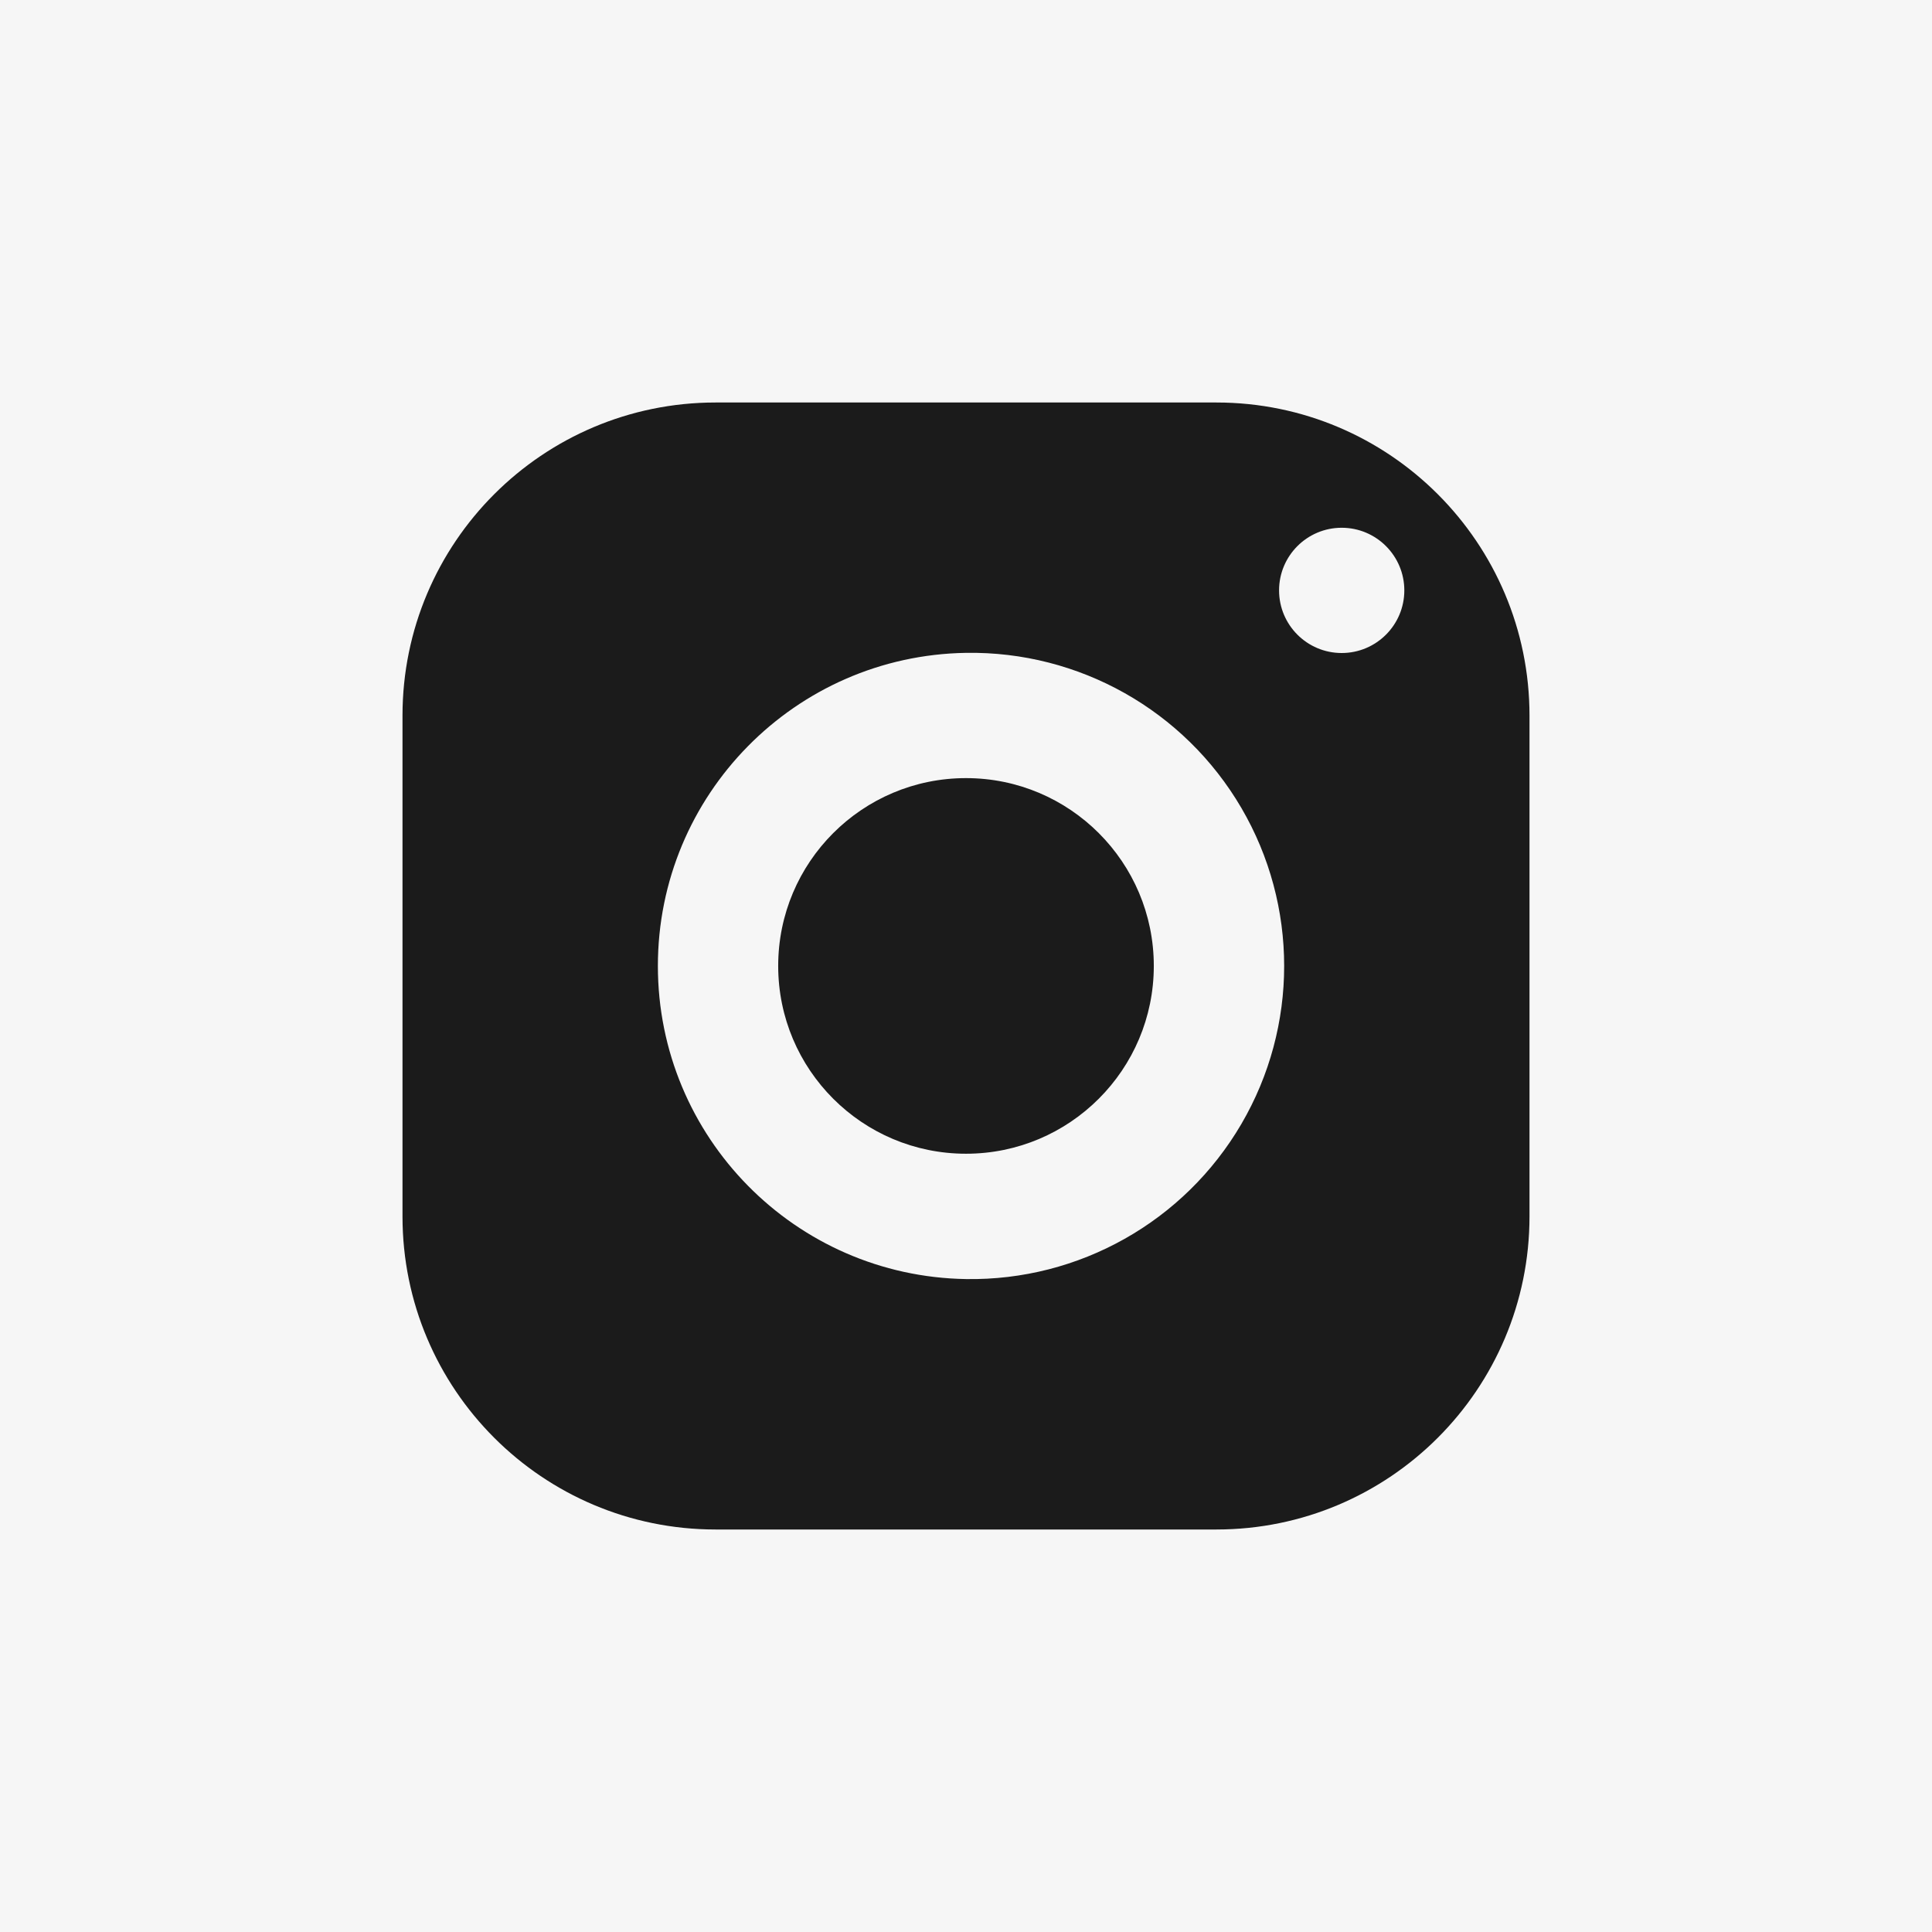
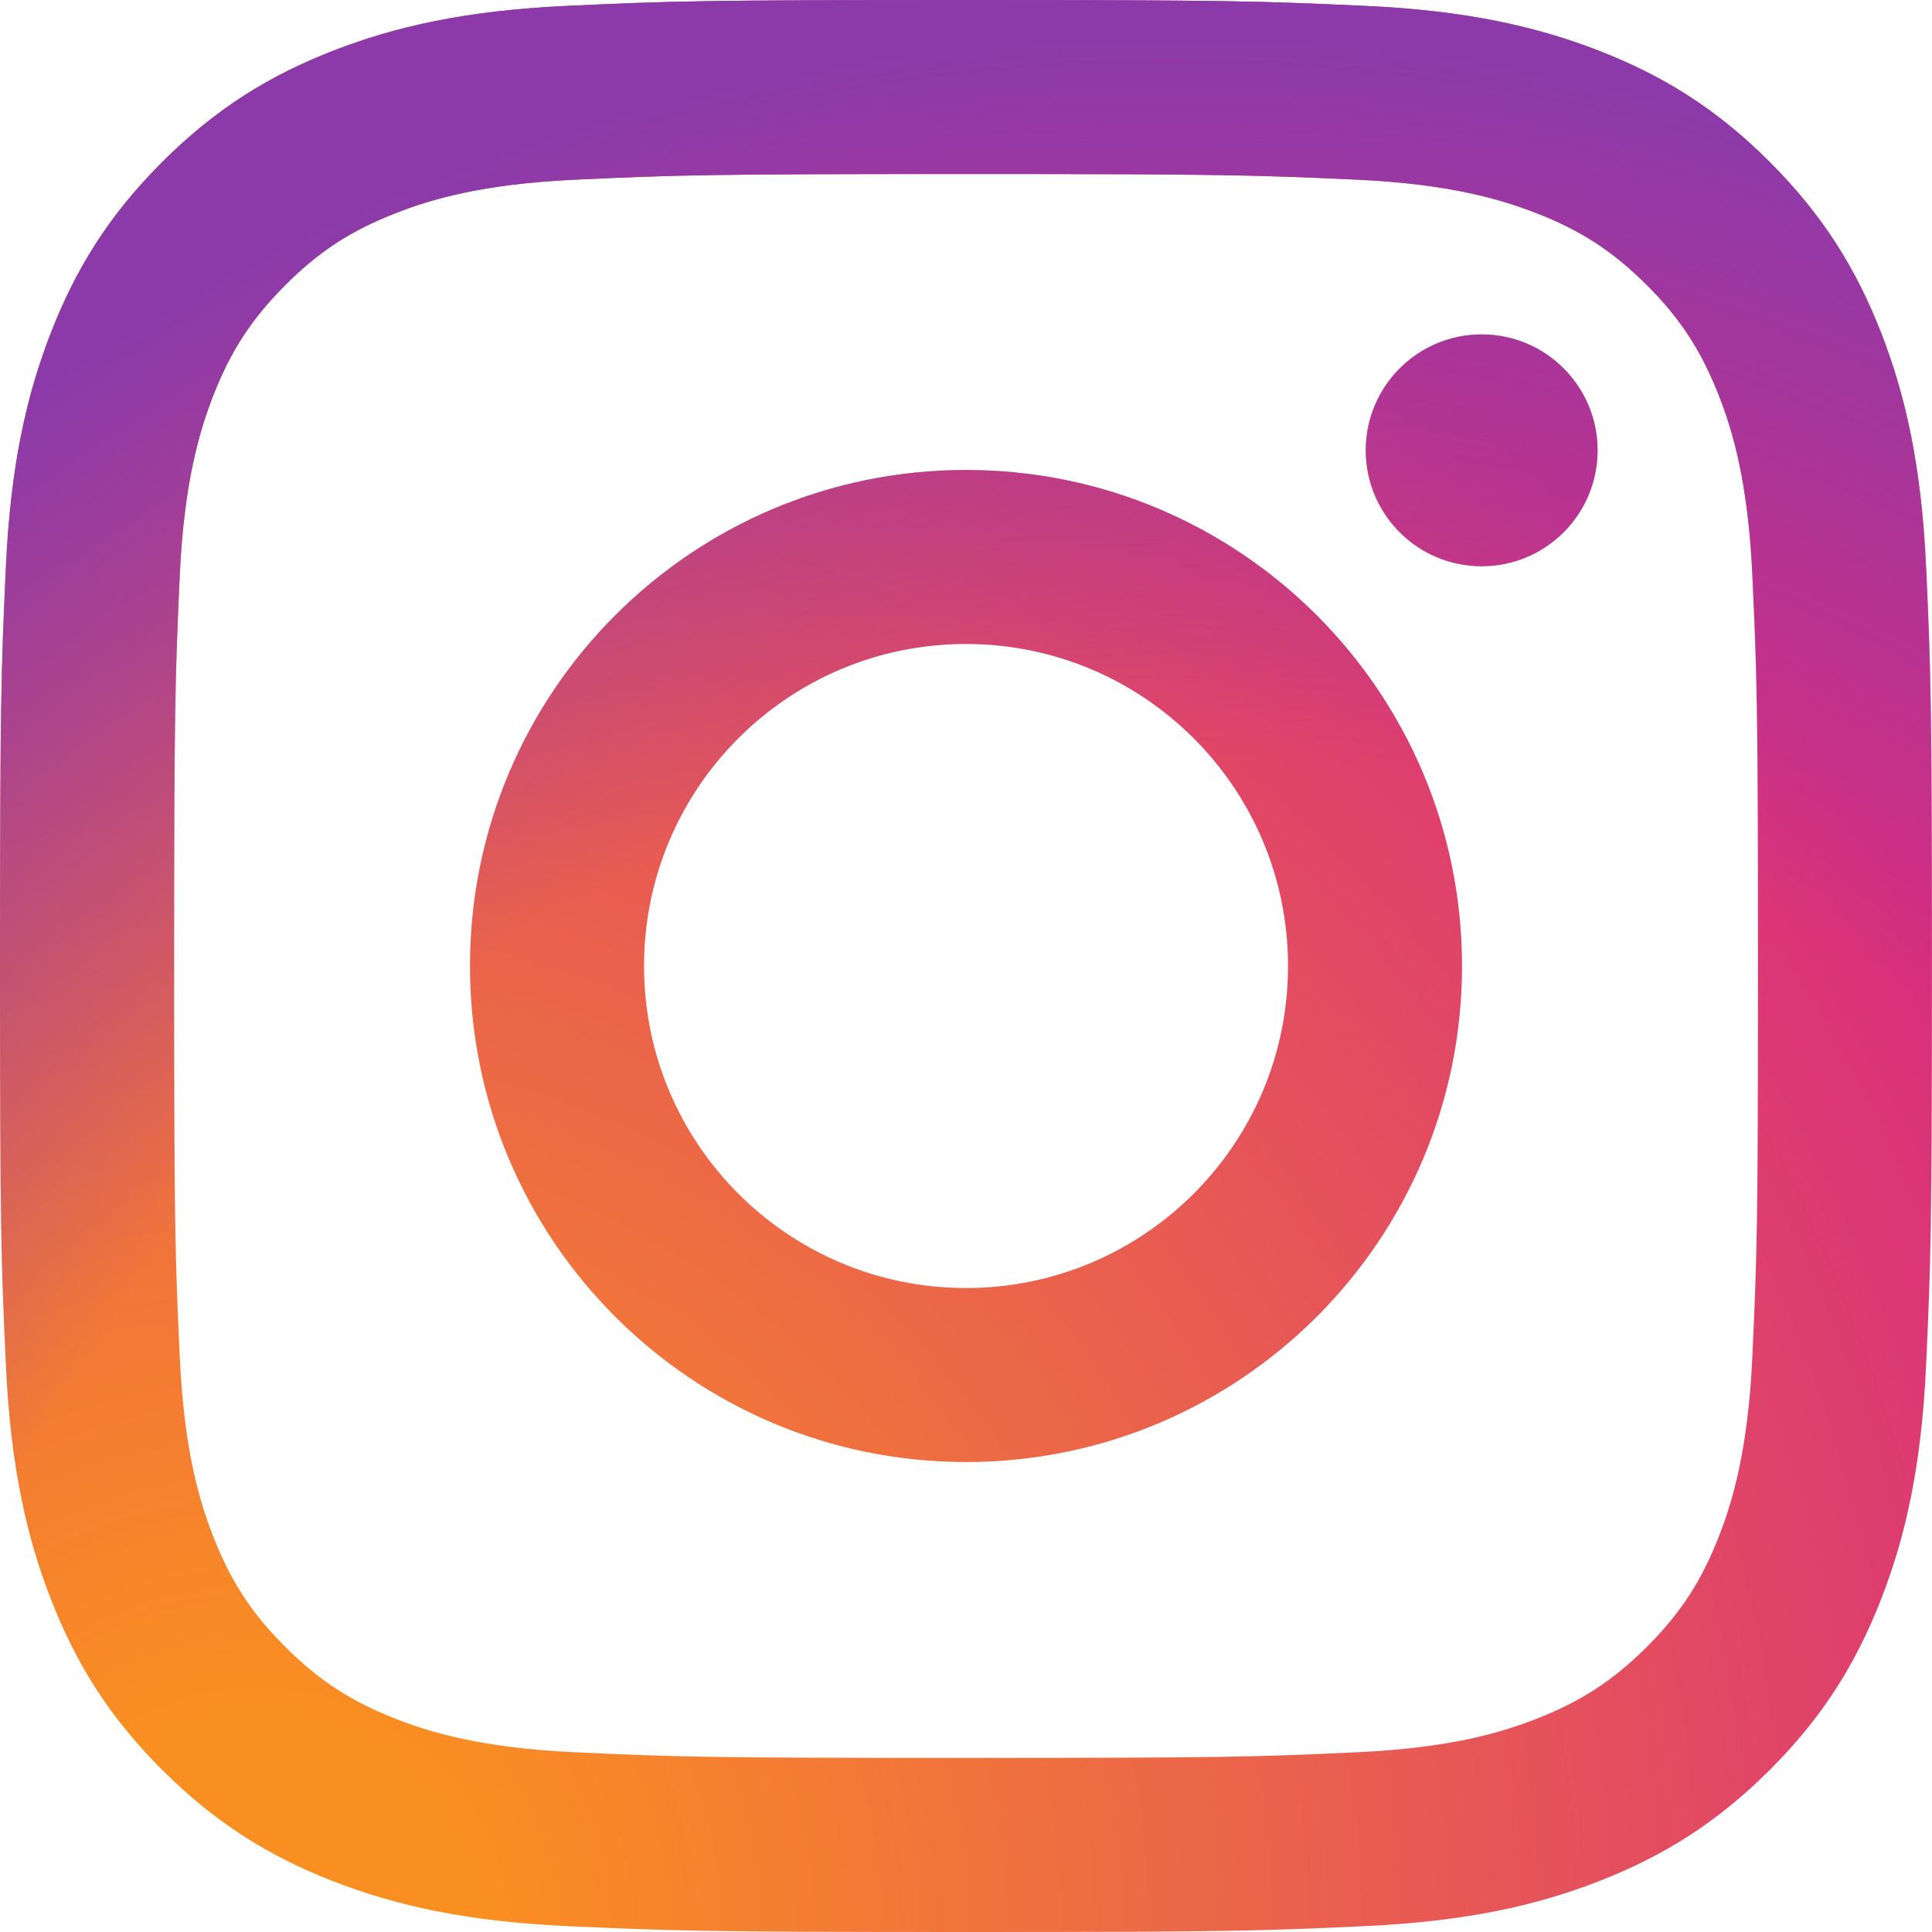
- <svg xmlns="http://www.w3.org/2000/svg" viewBox="0 0 24 24">
-   <g id="website" fill="none" fill-rule="evenodd" stroke="none" stroke-width="1">
-     <g id="final_version" transform="translate(-2036 -981)">
-       <g id="icon_in" transform="translate(2036 981)">
-         <path id="Rectangle-Copy-14" fill="#f6f6f6" d="M0 0h24v24H0z" />
-         <path id="Shape" fill="#1b1b1b" fill-rule="nonzero" d="M8.889 5A3.89 3.89 0 0 0 5 8.889v6.222A3.89 3.89 0 0 0 8.889 19h6.222A3.89 3.89 0 0 0 19 15.111V8.89A3.89 3.89 0 0 0 15.111 5zm7.778 1.556a.778.778 0 1 1 0 1.556.778.778 0 0 1 0-1.556M12 8.11a3.89 3.89 0 1 1 0 7.779 3.89 3.89 0 0 1 0-7.779m0 1.556a2.333 2.333 0 1 0 0 4.666 2.333 2.333 0 0 0 0-4.666" />
-       </g>
-     </g>
-   </g>
+ <svg xmlns="http://www.w3.org/2000/svg" width="800px" height="800px" viewBox="0 0 2500 2500">
+   <defs>
+     <radialGradient id="icon_in_grad0" cx="332.14" cy="2511.81" r="3263.54" gradientUnits="userSpaceOnUse">
+       <stop offset=".09" stop-color="#fa8f21" />
+       <stop offset=".78" stop-color="#d82d7e" />
+     </radialGradient>
+     <radialGradient id="icon_in_grad1" cx="1516.14" cy="2623.81" r="2572.12" gradientUnits="userSpaceOnUse">
+       <stop offset=".64" stop-color="#8c3aaa" stop-opacity="0" />
+       <stop offset="1" stop-color="#8c3aaa" />
+     </radialGradient>
+   </defs>
+   <path d="M833.4,1250c0-230.11,186.49-416.7,416.6-416.7s416.7,186.59,416.7,416.7-186.59,416.7-416.7,416.7S833.4,1480.11,833.4,1250m-225.26,0c0,354.5,287.36,641.86,641.86,641.86S1891.86,1604.5,1891.86,1250,1604.5,608.14,1250,608.14,608.14,895.5,608.14,1250M1767.27,582.69a150,150,0,1,0,150.06-149.94h-0.06a150.07,150.07,0,0,0-150,149.94M745,2267.47c-121.87-5.55-188.11-25.85-232.13-43-58.36-22.72-100-49.78-143.78-93.5s-70.88-85.32-93.5-143.68c-17.16-44-37.46-110.26-43-232.13-6.06-131.76-7.27-171.34-7.27-505.15s1.31-373.28,7.27-505.15c5.55-121.87,26-188,43-232.13,22.72-58.36,49.78-100,93.5-143.78s85.32-70.88,143.78-93.5c44-17.16,110.26-37.46,232.13-43,131.76-6.06,171.34-7.27,505-7.27s373.28,1.31,505.15,7.27c121.87,5.55,188,26,232.13,43,58.36,22.62,100,49.78,143.78,93.5s70.78,85.42,93.5,143.78c17.16,44,37.46,110.26,43,232.13,6.06,131.87,7.27,171.34,7.27,505.15s-1.21,373.28-7.27,505.15c-5.55,121.87-25.95,188.11-43,232.13-22.72,58.36-49.78,100-93.5,143.68s-85.42,70.78-143.78,93.5c-44,17.16-110.26,37.46-232.13,43-131.76,6.06-171.34,7.27-505.15,7.27s-373.28-1.21-505-7.27M734.65,7.57c-133.07,6.06-224,27.16-303.41,58.06C349,97.54,279.38,140.35,209.81,209.81S97.54,349,65.63,431.24c-30.9,79.46-52,170.34-58.06,303.41C1.41,867.93,0,910.54,0,1250s1.41,382.07,7.57,515.35c6.06,133.08,27.16,223.95,58.06,303.41,31.91,82.19,74.62,152,144.18,221.43S349,2402.37,431.24,2434.37c79.56,30.9,170.34,52,303.41,58.06C868,2498.49,910.54,2500,1250,2500s382.07-1.41,515.35-7.57c133.08-6.06,223.95-27.16,303.41-58.06,82.19-32,151.86-74.72,221.43-144.18s112.18-139.24,144.18-221.43c30.9-79.46,52.1-170.34,58.06-303.41,6.06-133.38,7.47-175.89,7.47-515.35s-1.41-382.07-7.47-515.35c-6.06-133.08-27.16-224-58.06-303.41-32-82.19-74.72-151.86-144.18-221.43S2150.95,97.54,2068.86,65.63c-79.56-30.9-170.44-52.1-303.41-58.06C1632.17,1.51,1589.56,0,1250.1,0S868,1.41,734.65,7.57" fill="url(#icon_in_grad0)" />
+   <path d="M833.4,1250c0-230.11,186.49-416.7,416.6-416.7s416.7,186.59,416.7,416.7-186.59,416.7-416.7,416.7S833.4,1480.11,833.4,1250m-225.26,0c0,354.5,287.36,641.86,641.86,641.86S1891.86,1604.5,1891.86,1250,1604.5,608.14,1250,608.14,608.14,895.5,608.14,1250M1767.27,582.69a150,150,0,1,0,150.06-149.94h-0.06a150.07,150.07,0,0,0-150,149.94M745,2267.47c-121.87-5.55-188.11-25.85-232.13-43-58.36-22.72-100-49.78-143.78-93.5s-70.88-85.32-93.5-143.68c-17.16-44-37.46-110.26-43-232.13-6.06-131.76-7.27-171.34-7.27-505.15s1.31-373.28,7.27-505.15c5.55-121.87,26-188,43-232.13,22.72-58.36,49.78-100,93.5-143.78s85.32-70.88,143.78-93.5c44-17.16,110.26-37.46,232.13-43,131.76-6.06,171.34-7.27,505-7.27s373.28,1.31,505.15,7.27c121.87,5.55,188,26,232.13,43,58.36,22.62,100,49.78,143.78,93.5s70.78,85.42,93.5,143.78c17.16,44,37.46,110.26,43,232.13,6.06,131.87,7.27,171.34,7.27,505.15s-1.21,373.28-7.27,505.15c-5.55,121.87-25.95,188.11-43,232.13-22.72,58.36-49.78,100-93.5,143.68s-85.42,70.78-143.78,93.5c-44,17.16-110.26,37.46-232.13,43-131.76,6.06-171.34,7.27-505.15,7.27s-373.28-1.21-505-7.27M734.65,7.57c-133.07,6.06-224,27.16-303.41,58.06C349,97.54,279.38,140.35,209.81,209.81S97.54,349,65.63,431.24c-30.9,79.46-52,170.34-58.06,303.41C1.41,867.93,0,910.54,0,1250s1.41,382.07,7.57,515.35c6.06,133.08,27.16,223.95,58.06,303.41,31.91,82.19,74.62,152,144.18,221.43S349,2402.37,431.24,2434.37c79.56,30.9,170.34,52,303.41,58.06C868,2498.49,910.54,2500,1250,2500s382.07-1.41,515.35-7.57c133.08-6.06,223.95-27.16,303.41-58.06,82.19-32,151.86-74.72,221.43-144.18s112.18-139.24,144.18-221.43c30.9-79.46,52.1-170.34,58.06-303.41,6.06-133.38,7.47-175.89,7.47-515.35s-1.41-382.07-7.47-515.35c-6.06-133.08-27.16-224-58.06-303.41-32-82.19-74.72-151.86-144.18-221.43S2150.95,97.54,2068.86,65.63c-79.56-30.9-170.44-52.1-303.41-58.06C1632.17,1.51,1589.56,0,1250.1,0S868,1.41,734.65,7.57" fill="url(#icon_in_grad1)" />
</svg>
